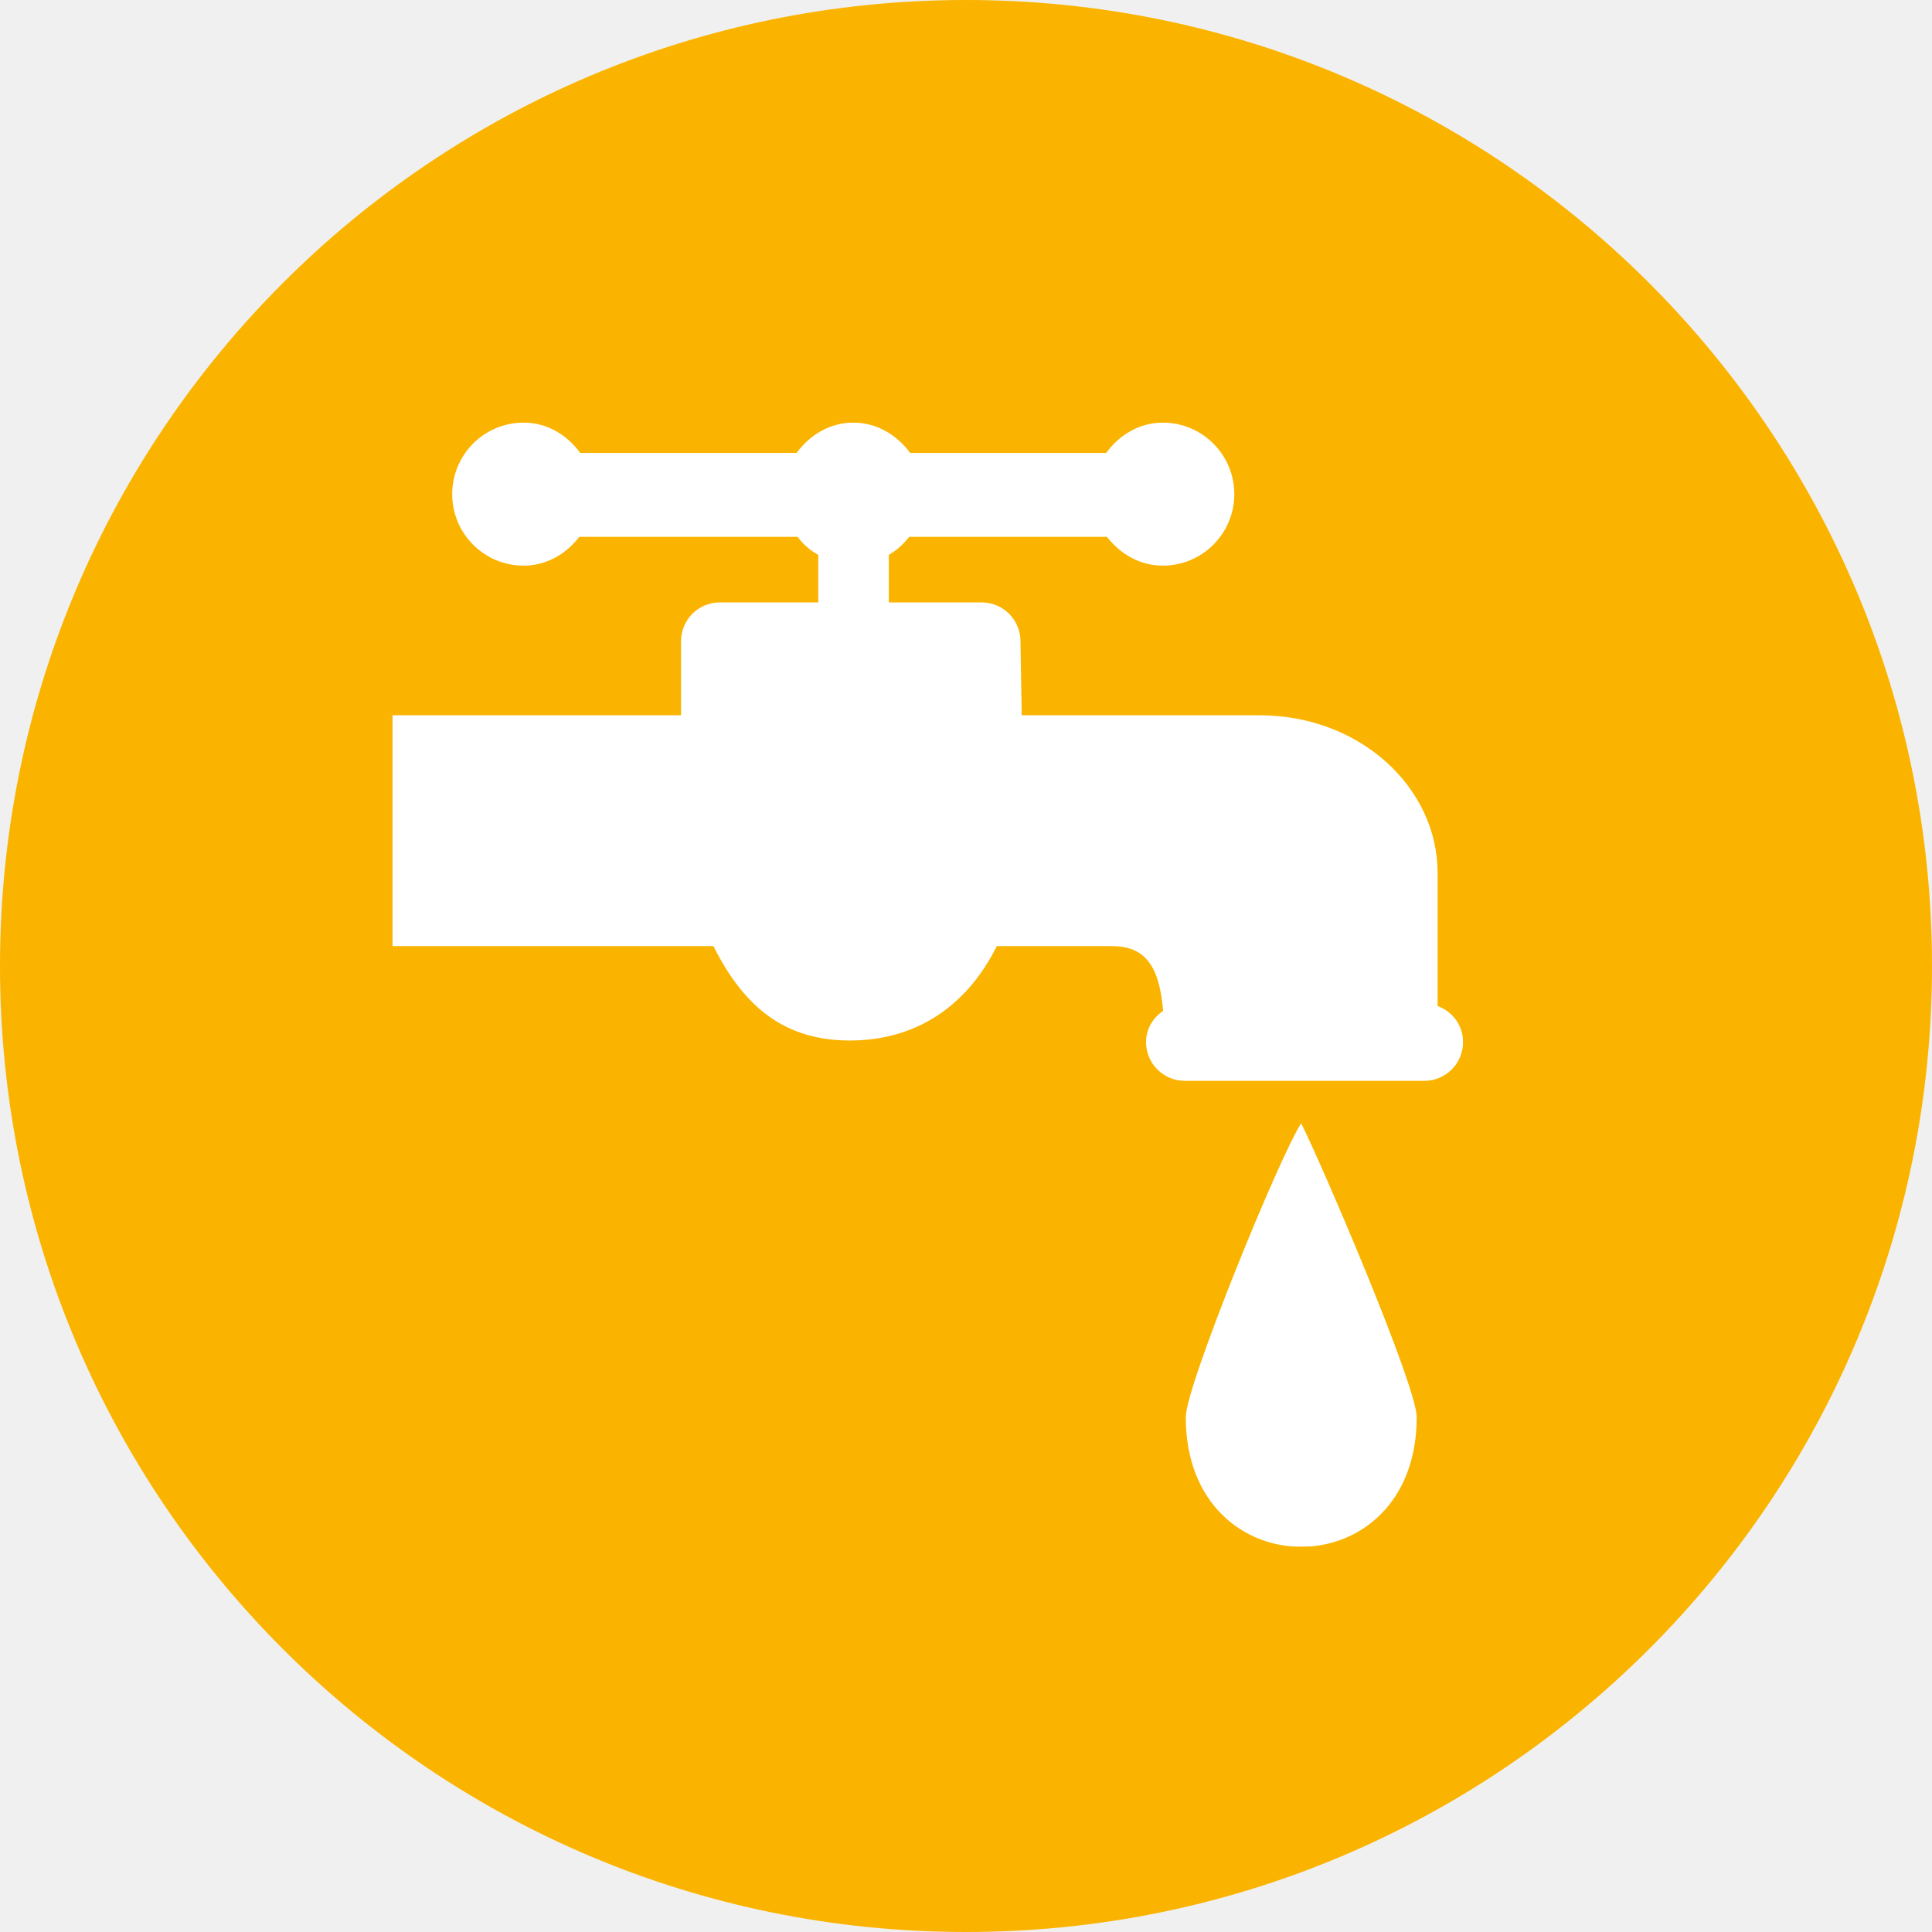
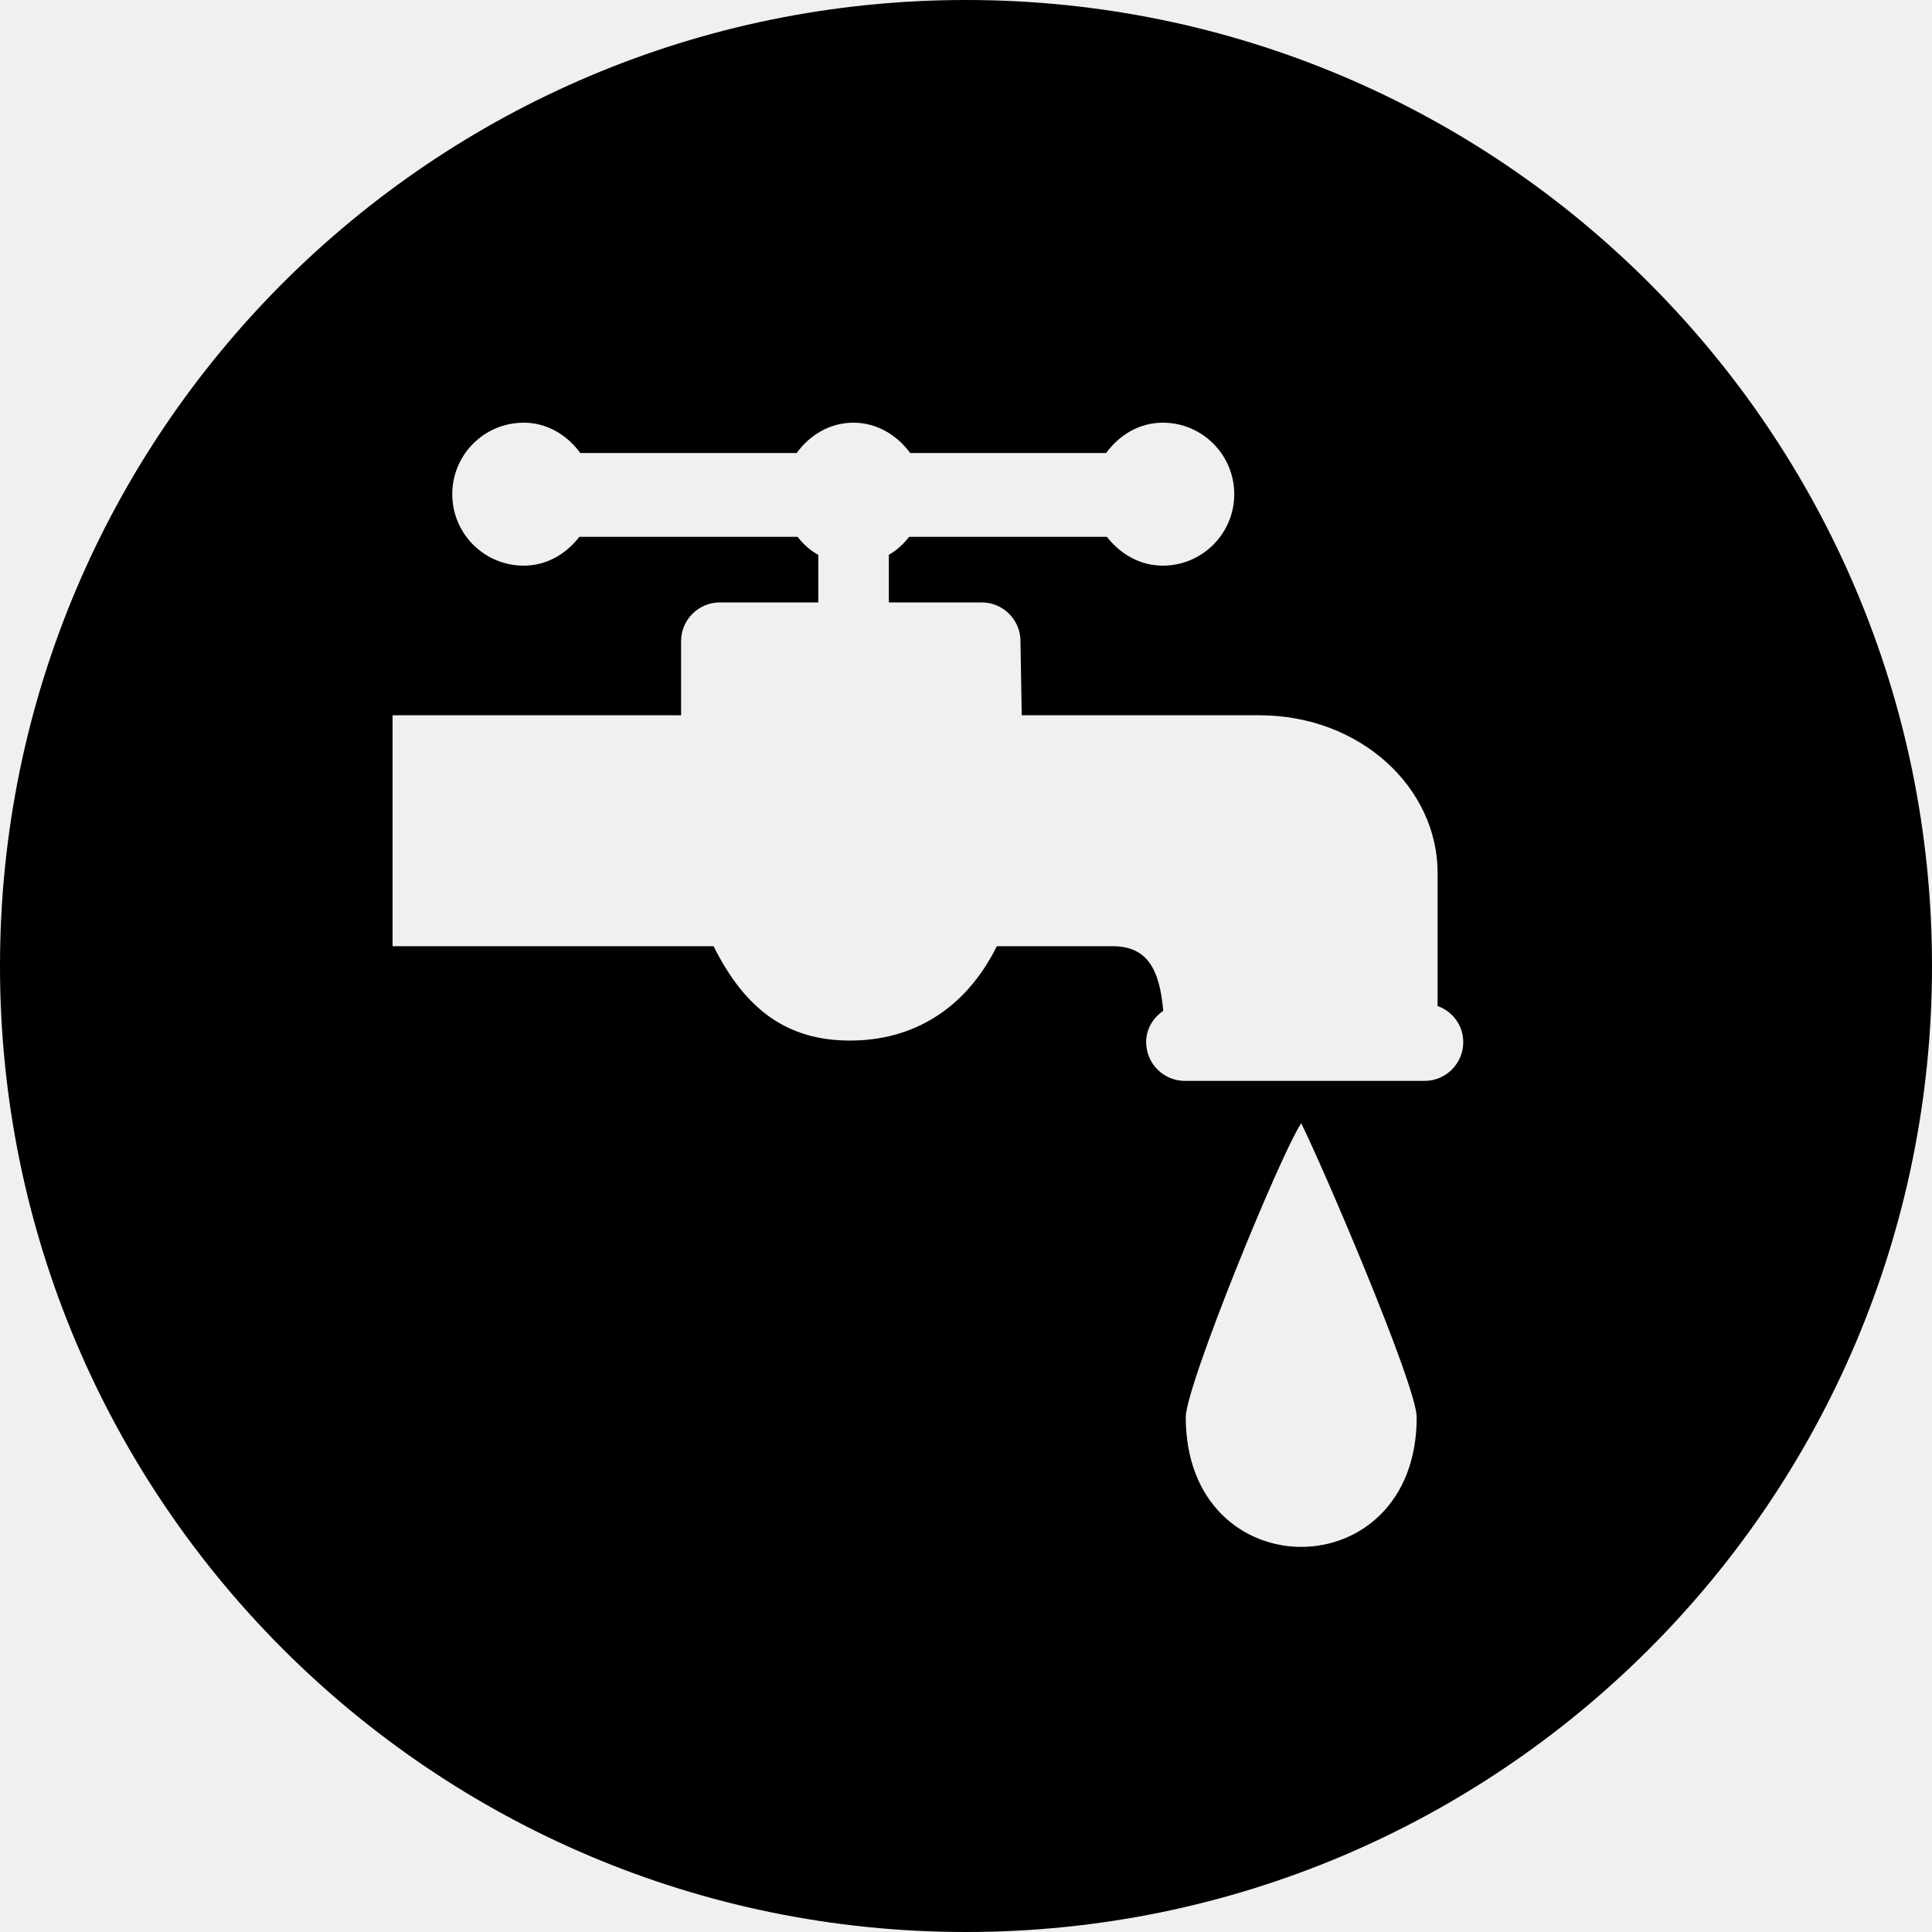
- <svg xmlns="http://www.w3.org/2000/svg" xmlns:xlink="http://www.w3.org/1999/xlink" viewBox="0 0 32 32" version="1.1">
-   <defs>
-     <polygon id="path-1" points="17.733 0 17.733 18.62 0 18.62 0 0 17.733 0" />
-   </defs>
-   <g id="Symbols" stroke="none" stroke-width="1" fill="none" fill-rule="evenodd">
-     <g id="icons/sanitation-water-hygiene">
-       <g id="Group-8">
-         <circle id="Oval-2-Copy-2" fill="#FAB400" cx="16" cy="16" r="16" />
-         <g id="Group" transform="translate(6.5, 7)">
-           <mask id="mask-2" fill="white">
-             <use xlink:href="#path-1" />
-           </mask>
-           <g id="Clip-2" />
-           <path d="M17.311,9.663 L17.311,7.455 C17.311,6.056 16.041,4.847 14.357,4.847 L10.423,4.847 L10.402,3.619 C10.402,3.266 10.114,2.978 9.76,2.978 L8.222,2.978 L8.222,2.19 C8.355,2.112 8.465,2.013 8.558,1.892 L11.834,1.892 C12.054,2.173 12.377,2.369 12.761,2.369 C13.412,2.369 13.944,1.839 13.944,1.185 C13.944,0.53 13.412,0 12.761,0 C12.369,0 12.037,0.206 11.822,0.502 L8.575,0.502 C8.356,0.206 8.027,0 7.634,0 C7.244,0 6.91,0.206 6.695,0.502 L3.11,0.502 C2.895,0.206 2.564,0 2.174,0 C1.519,0 0.99,0.53 0.99,1.185 C0.99,1.839 1.519,2.369 2.174,2.369 C2.554,2.369 2.879,2.173 3.094,1.892 L6.71,1.892 C6.804,2.015 6.917,2.116 7.053,2.191 L7.053,2.978 L5.42,2.978 C5.068,2.978 4.78,3.266 4.78,3.619 L4.78,4.847 L0,4.847 L0,8.671 L5.317,8.671 C5.839,9.717 6.533,10.234 7.577,10.234 C8.619,10.234 9.488,9.717 10.01,8.671 L11.923,8.671 C12.494,8.671 12.705,9.039 12.765,9.743 C12.598,9.857 12.482,10.042 12.482,10.26 C12.482,10.615 12.77,10.902 13.123,10.902 L17.092,10.902 C17.445,10.902 17.733,10.615 17.733,10.26 C17.733,9.983 17.557,9.753 17.311,9.663 M15.052,11.605 C15.4,12.3 16.965,15.951 16.965,16.473 C16.965,19.336 13.14,19.336 13.14,16.473 C13.14,15.951 14.705,12.126 15.052,11.605" id="Fill-1" fill="#FFFFFF" mask="url(#mask-2)" />
-         </g>
-       </g>
-     </g>
-   </g>
+ <svg xmlns="http://www.w3.org/2000/svg" version="1.1" viewBox="0 0 32 32">
+   <path d="M16 32c-8.837 0-16-7.163-16-16s7.163-16 16-16c8.837 0 16 7.163 16 16s-7.163 16-16 16zM23.811 16.663v-2.208c0-1.399-1.27-2.608-2.954-2.608h-3.934l-0.021-1.228c0-0.353-0.288-0.641-0.642-0.641h-1.538v-0.788c0.133-0.078 0.243-0.178 0.336-0.298h3.276c0.22 0.281 0.542 0.477 0.926 0.477 0.652 0 1.183-0.53 1.183-1.184s-0.531-1.184-1.183-1.184c-0.391 0-0.724 0.206-0.938 0.502h-3.247c-0.218-0.295-0.547-0.502-0.941-0.502-0.39 0-0.724 0.206-0.938 0.502h-3.585c-0.215-0.295-0.546-0.502-0.936-0.502-0.655 0-1.184 0.53-1.184 1.184s0.529 1.184 1.184 1.184c0.38 0 0.705-0.196 0.92-0.477h3.616c0.094 0.123 0.207 0.223 0.343 0.299v0.787h-1.632c-0.353 0-0.641 0.288-0.641 0.641v1.228h-4.779v3.825h5.317c0.521 1.045 1.215 1.563 2.259 1.563 1.043 0 1.912-0.518 2.433-1.563h1.913c0.571 0 0.782 0.367 0.843 1.071-0.168 0.114-0.283 0.299-0.283 0.518 0 0.355 0.288 0.642 0.641 0.642h3.969c0.354 0 0.642-0.287 0.642-0.642 0-0.277-0.176-0.508-0.422-0.597zM21.552 18.605c-0.348 0.521-1.912 4.346-1.912 4.869 0 2.863 3.825 2.863 3.825 0 0-0.523-1.565-4.174-1.913-4.869z" />
</svg>
